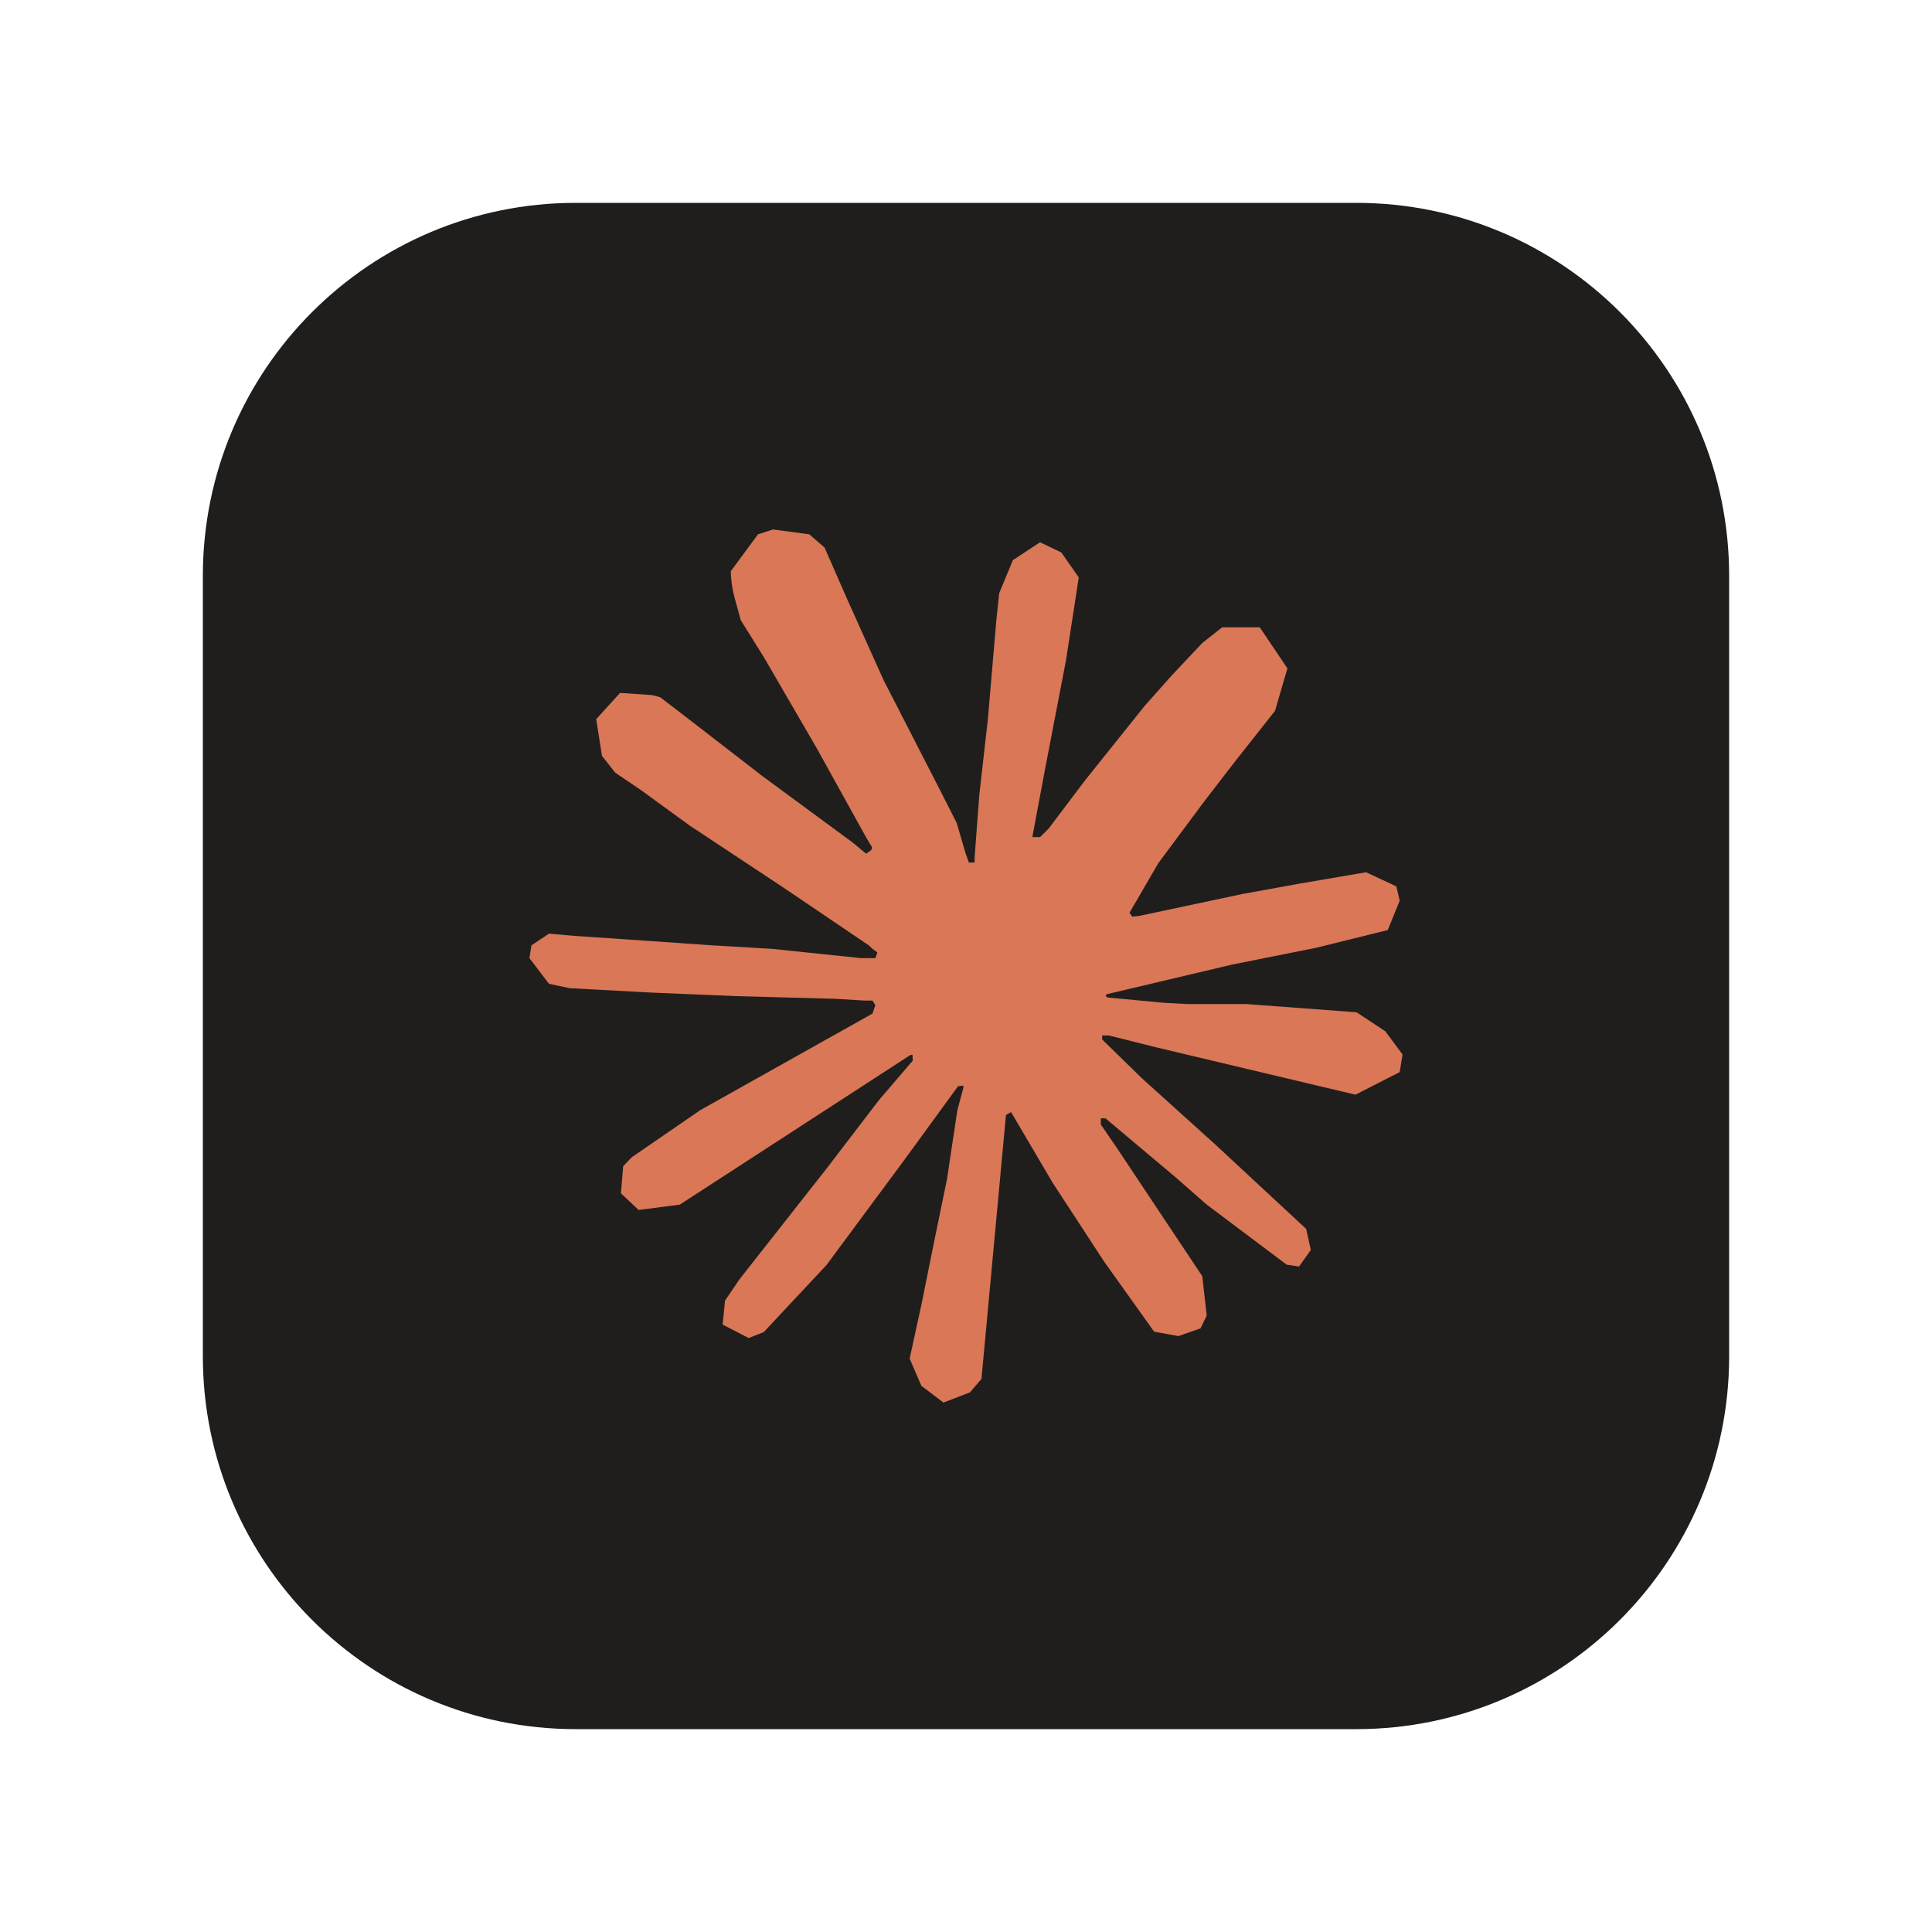
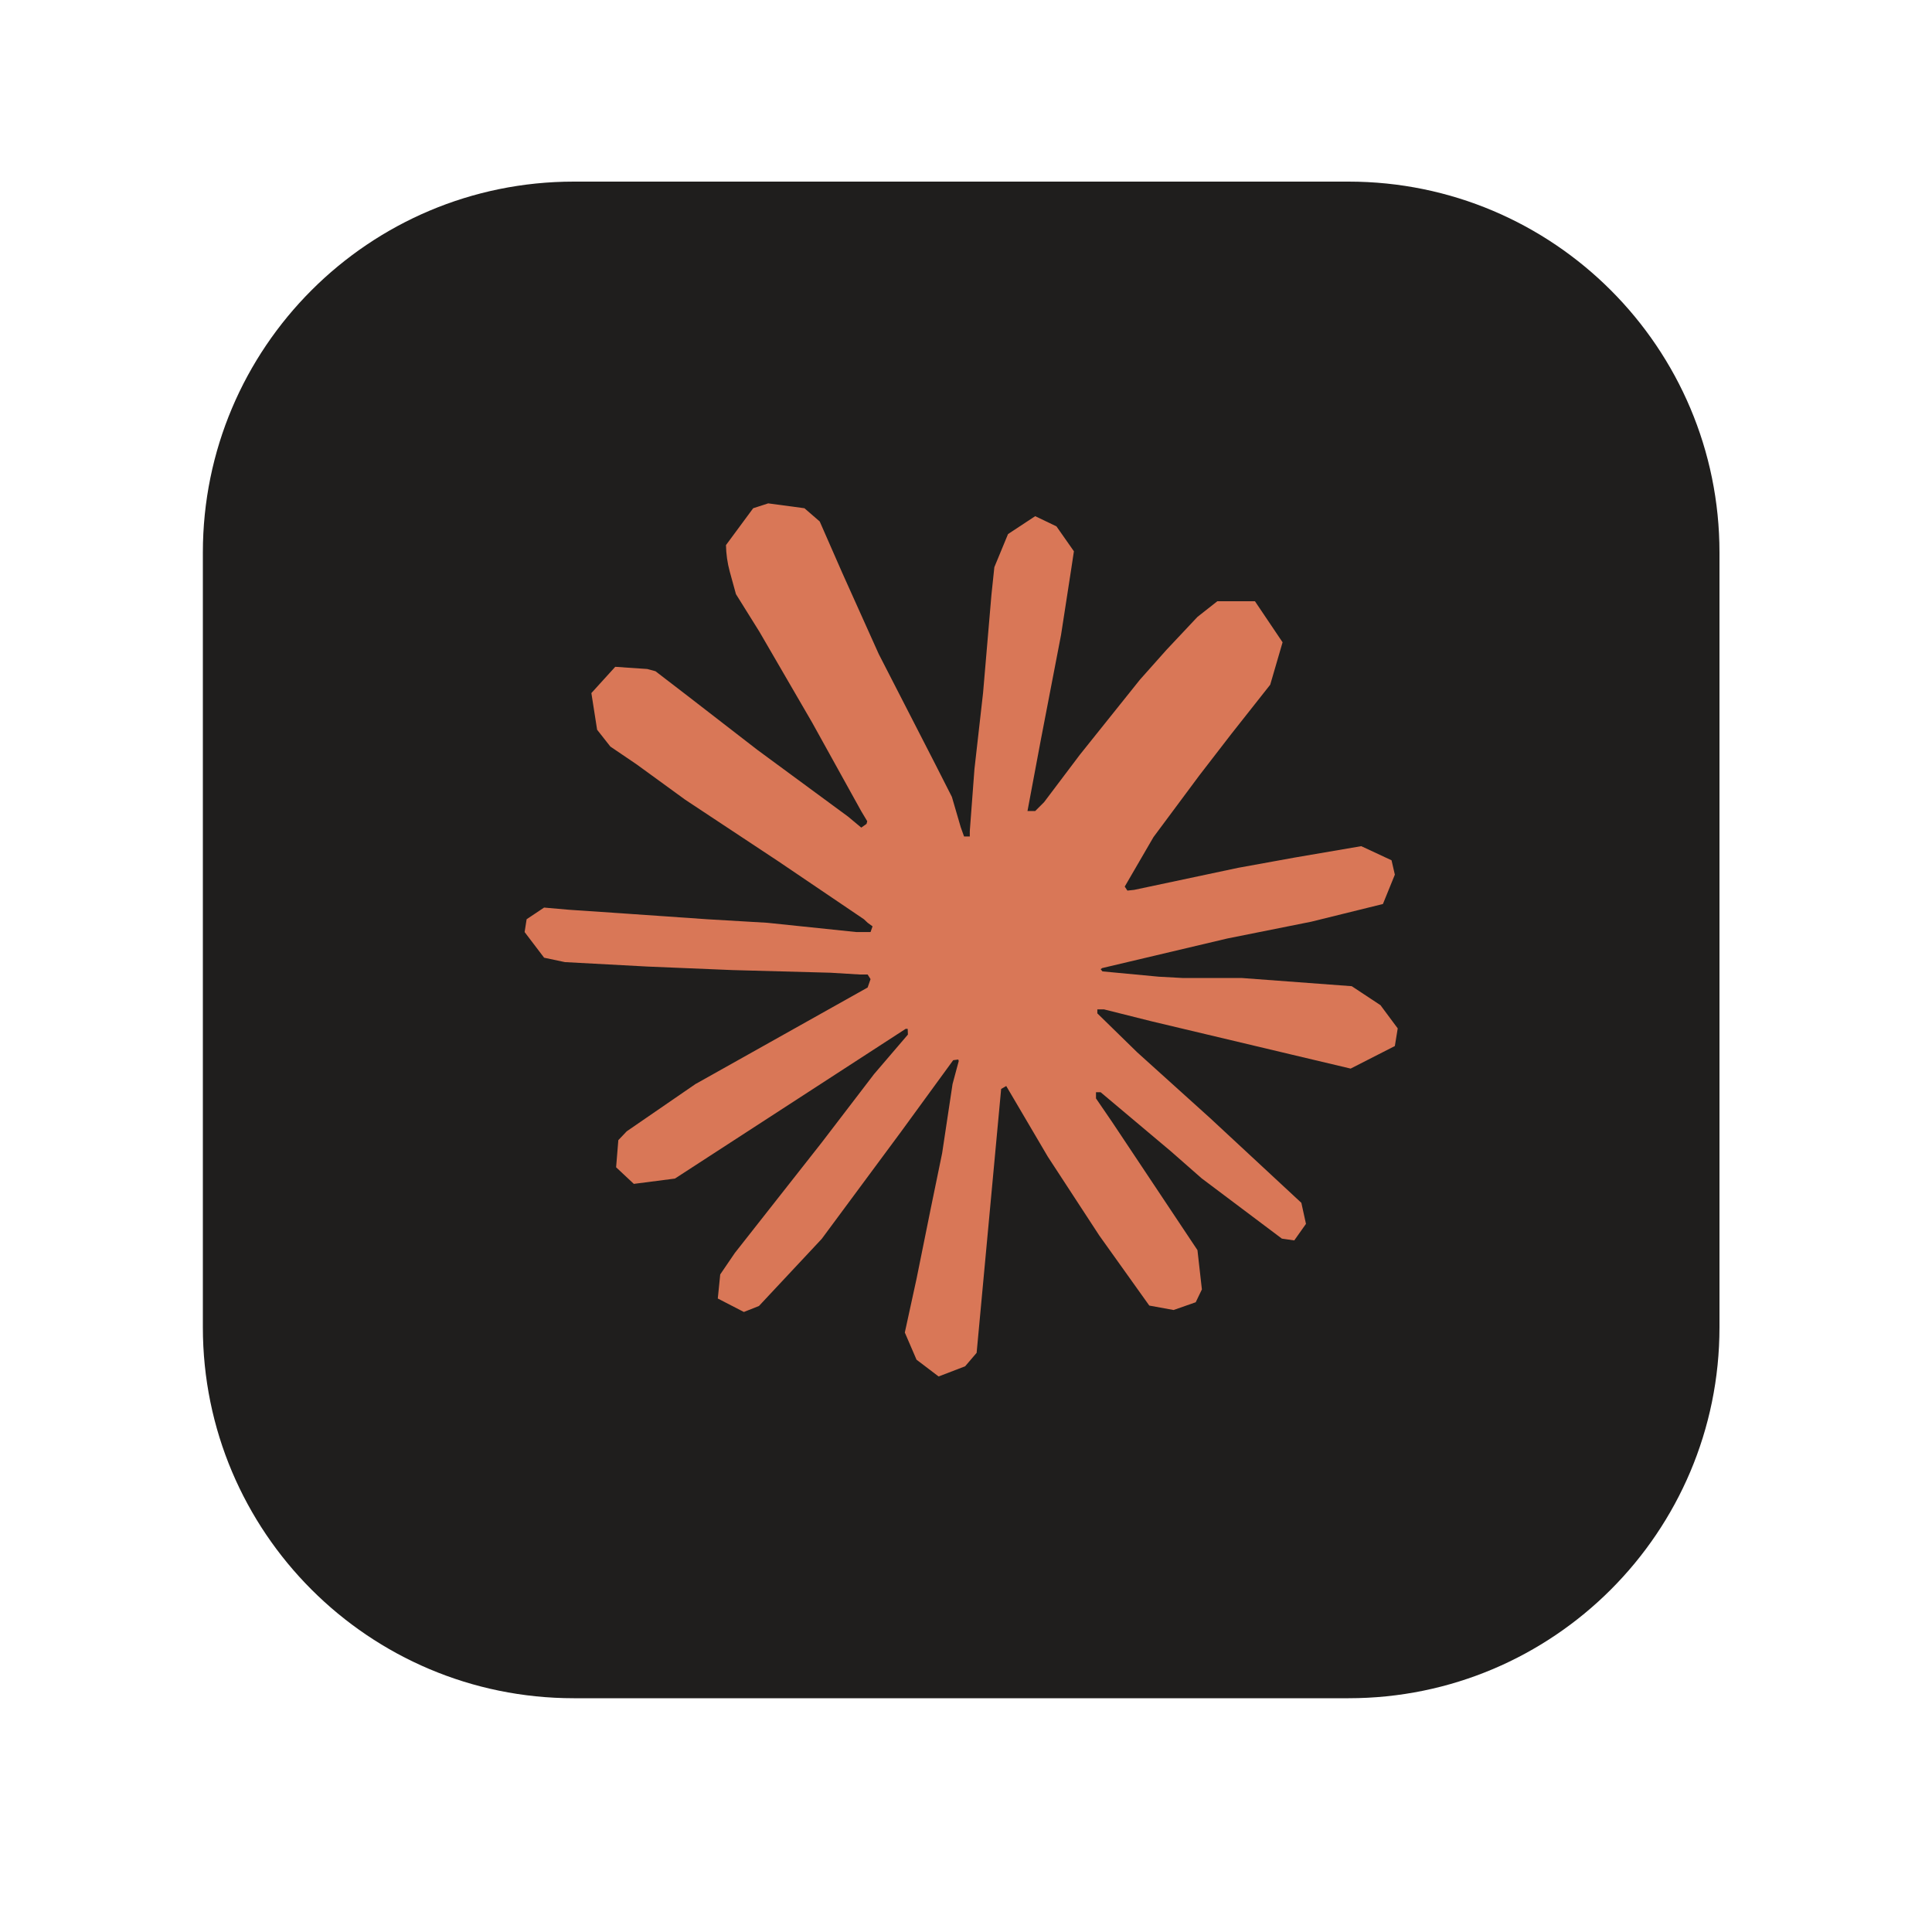
<svg xmlns="http://www.w3.org/2000/svg" viewBox="0 0 100 100">
-   <rect x="10.5" y="10.5" width="79" height="79" rx="19.3" fill="#1F1E1D" />
-   <g transform="translate(50,50) scale(1.883) translate(-12,-12)">
+   <rect x="10.5" y="9.4" width="78.5" height="78.5" rx="19.2" fill="#1F1E1D" />
+   <g transform="translate(49.75,48.65) scale(1.883) translate(-12,-12)">
    <path d="M4.709 15.955l4.72-2.647.08-.23-.08-.128H9.2l-.79-.048-2.698-.073-2.339-.097-2.266-.122-.571-.121L0 11.784l.055-.352.48-.321.686.06 1.52.103 2.278.158 1.652.097 2.449.255h.389l.055-.157-.134-.098-.103-.097-2.358-1.596-2.552-1.688-1.336-.972-.724-.491-.364-.462-.158-1.008.656-.722.881.06.225.061.893.686 1.908 1.476 2.491 1.833.365.304.145-.103.019-.073-.164-.274-1.355-2.446-1.446-2.49-.644-1.032-.17-.619a2.97 2.97 0 01-.104-.729L6.283.134 6.696 0l.996.134.42.364.62 1.414 1.002 2.229 1.555 3.03.456.898.243.832.091.255h.158V9.01l.128-1.706.237-2.095.23-2.695.08-.76.376-.91.747-.492.584.28.48.685-.067.444-.286 1.851-.559 2.903-.364 1.942h.212l.243-.242.985-1.306 1.652-2.064.73-.82.85-.904.547-.431h1.033l.76 1.129-.34 1.166-1.064 1.347-.881 1.142-1.264 1.7-.79 1.36.073.11.188-.02 2.856-.606 1.543-.28 1.841-.315.833.388.091.395-.328.807-1.969.486-2.309.462-3.439.813-.042.03.049.061 1.549.146.662.036h1.622l3.02.225.79.522.474.638-.079.485-1.215.62-1.64-.389-3.829-.91-1.312-.329h-.182v.11l1.093 1.068 2.006 1.81 2.509 2.33.127.578-.322.455-.34-.049-2.205-1.657-.851-.747-1.926-1.62h-.128v.17l.444.649 2.345 3.521.122 1.08-.17.353-.608.213-.668-.122-1.374-1.925-1.415-2.167-1.143-1.943-.14.08-.674 7.254-.316.37-.729.28-.607-.461-.322-.747.322-1.476.389-1.924.315-1.53.286-1.9.17-.632-.012-.042-.14.018-1.434 1.967-2.18 2.945-1.726 1.845-.414.164-.717-.37.067-.662.401-.589 2.388-3.036 1.44-1.882.93-1.086-.006-.158h-.055L4.132 18.56l-1.13.146-.487-.456.061-.746.231-.243 1.908-1.312-.006.006z" fill="#D97757" />
  </g>
</svg>
